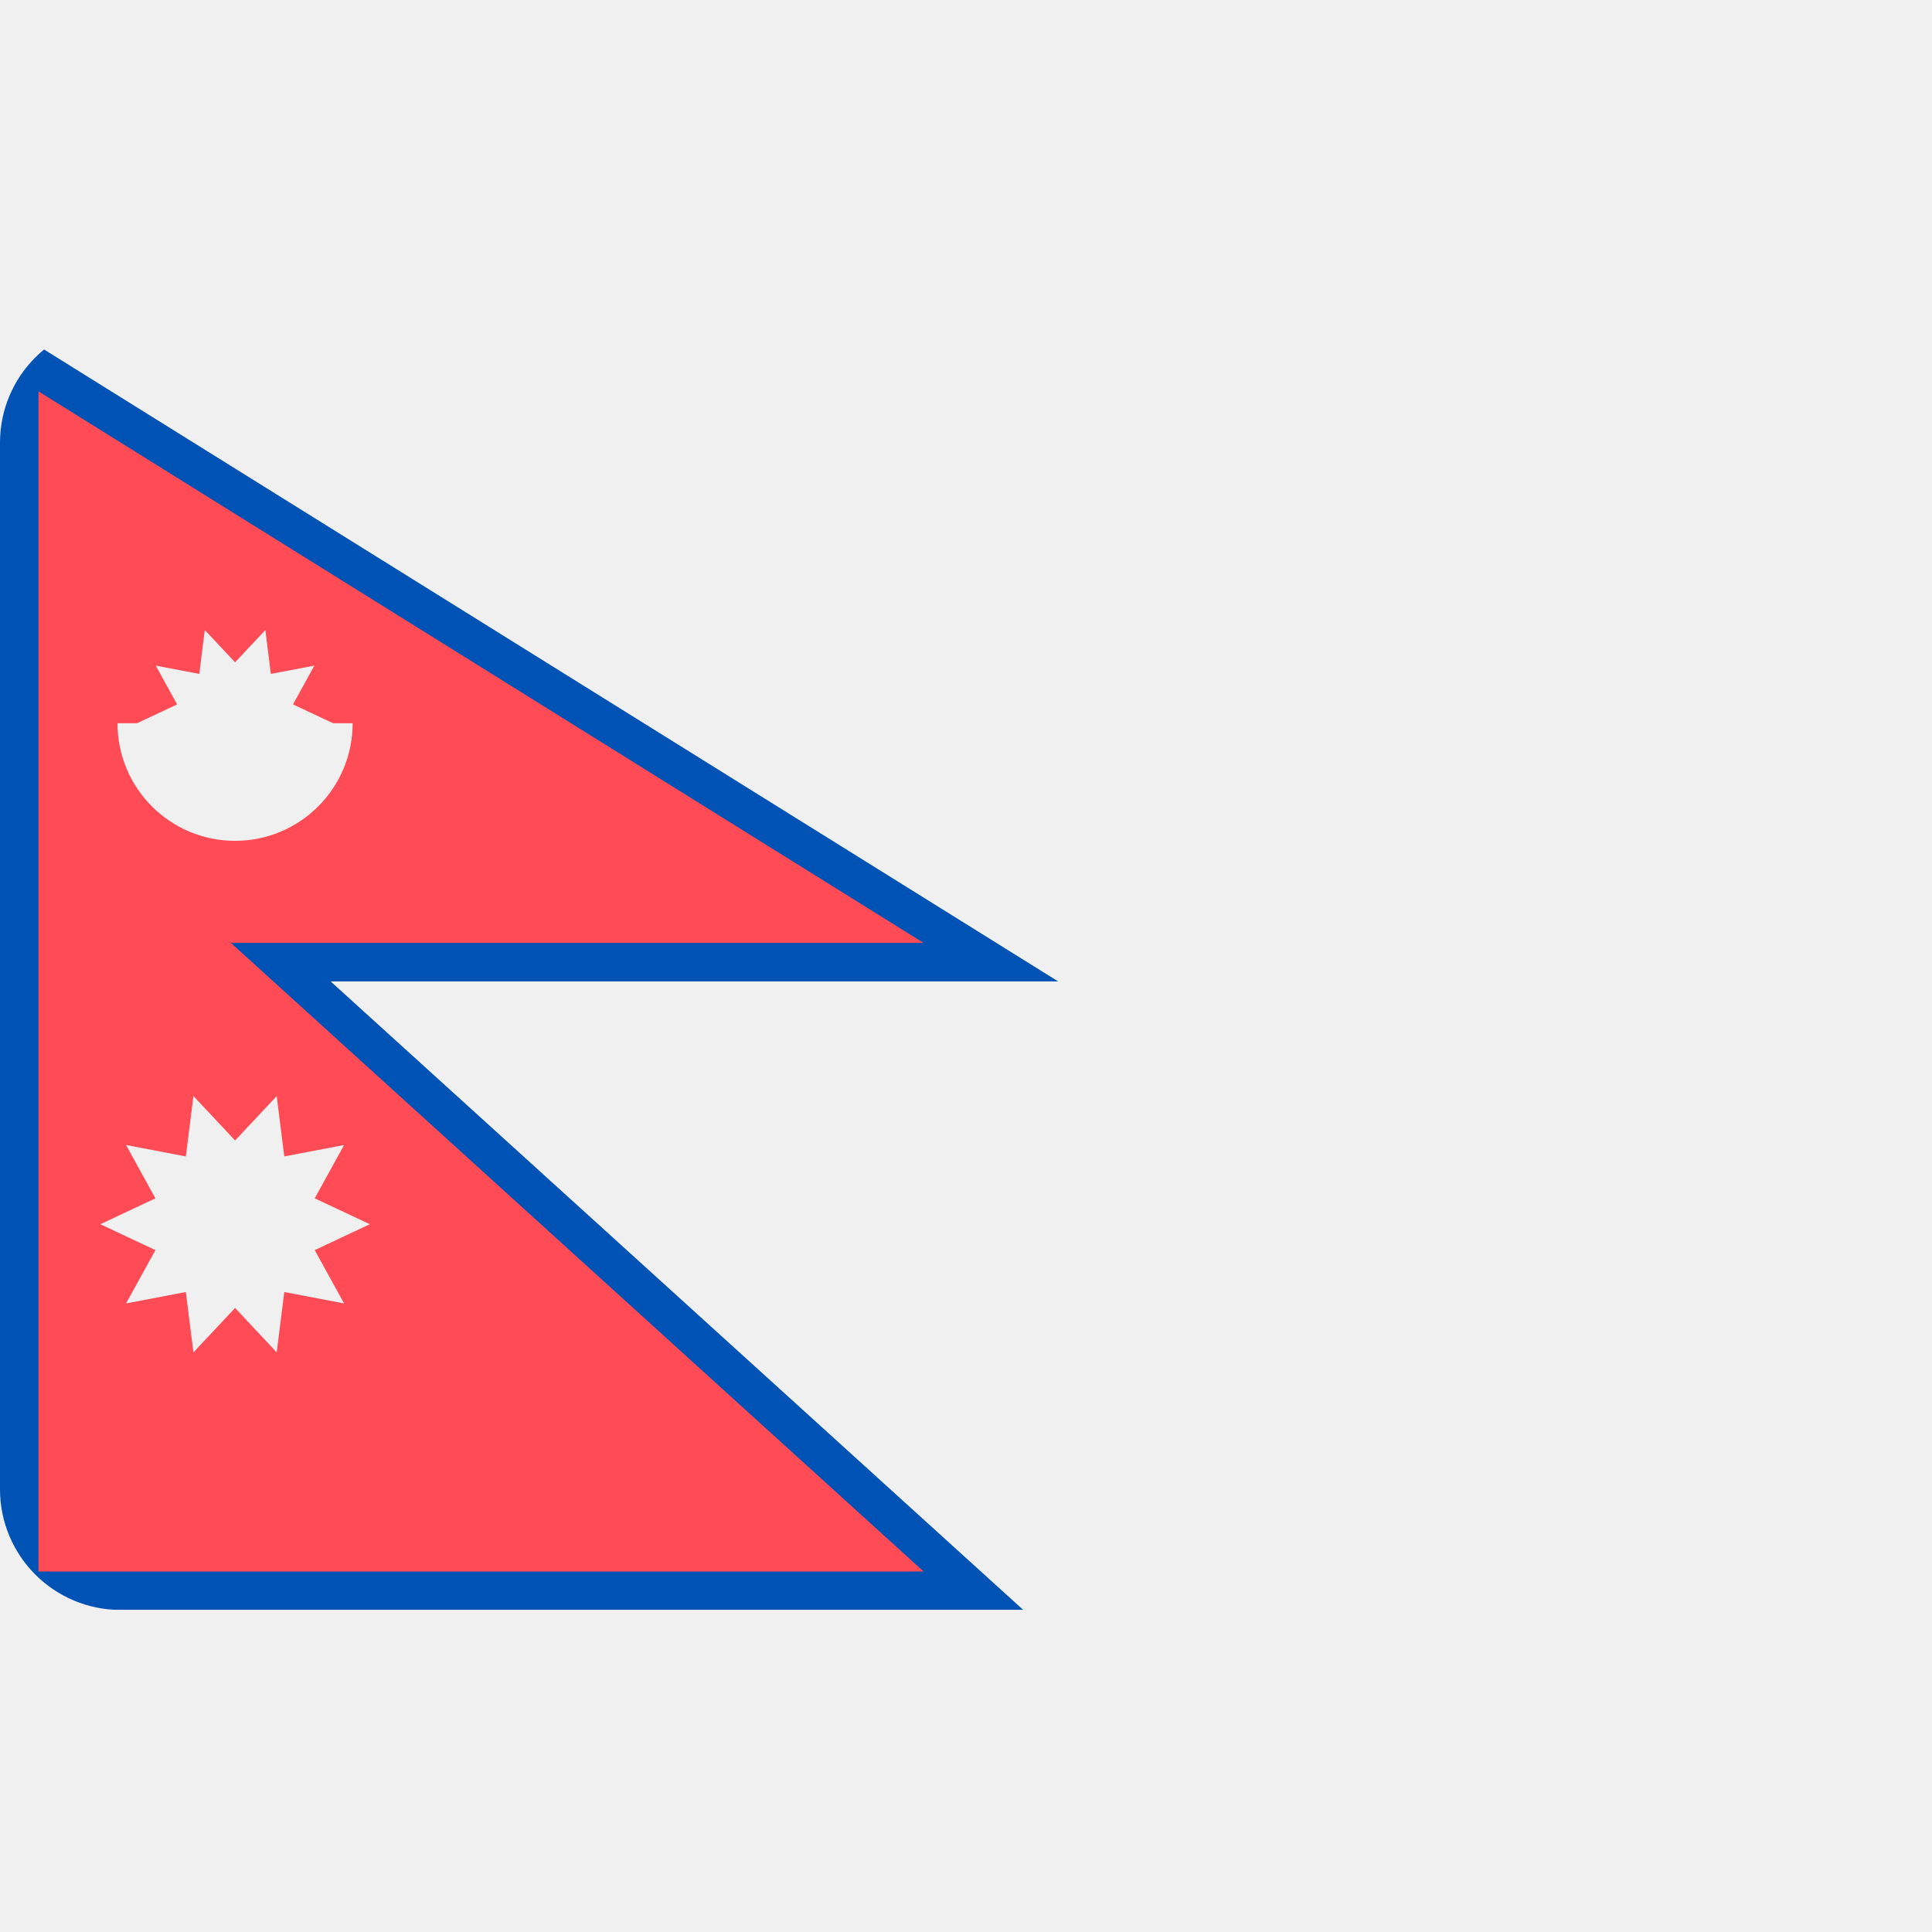
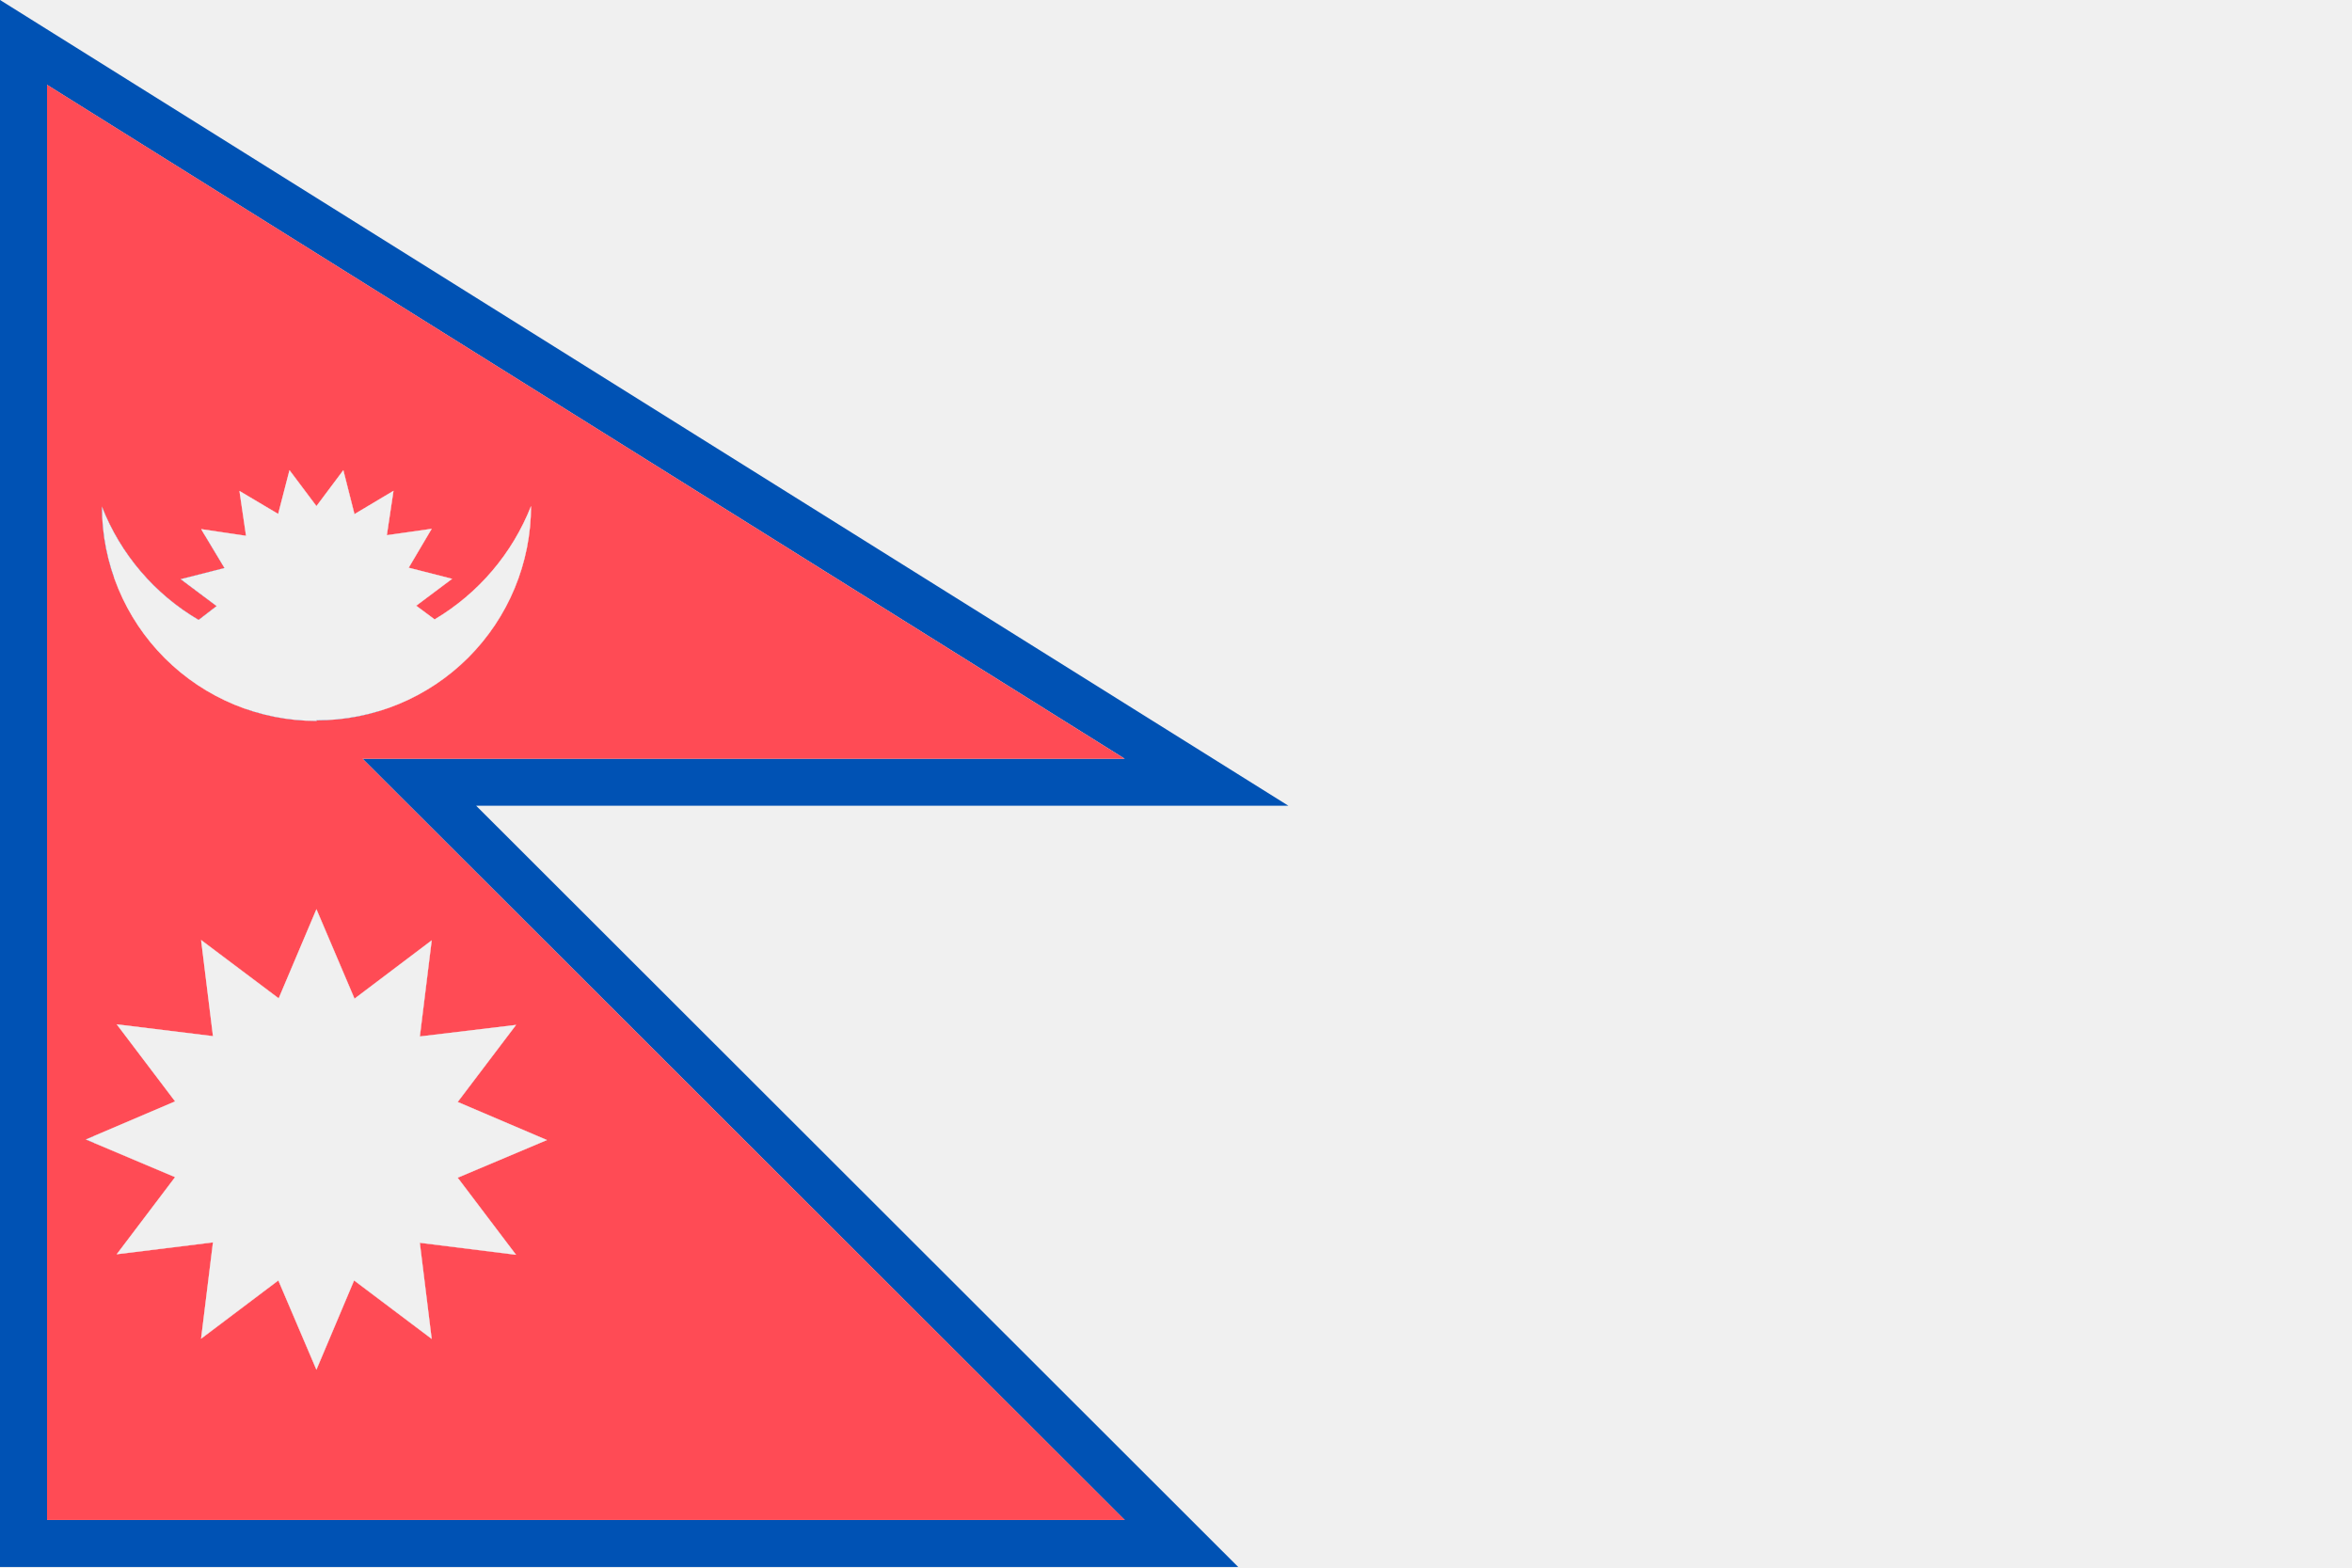
- <svg xmlns="http://www.w3.org/2000/svg" width="32" height="32" viewBox="0 0 32 32" fill="none">
-   <mask id="mask0" mask-type="alpha" maskUnits="userSpaceOnUse" x="0" y="5" width="32" height="22">
-     <path d="M30 5.334H2C0.895 5.334 0 6.229 0 7.334V24.666C0 25.771 0.895 26.666 2 26.666H30C31.105 26.666 32 25.771 32 24.666V7.334C32 6.229 31.105 5.334 30 5.334Z" fill="#F0F0F0" />
-   </mask>
-   <g mask="url(#mask0)">
-     <path d="M32 5.334H0V26.666H32V5.334Z" fill="#F0F0F0" />
-     <path d="M0 26.666V5.334L17.526 16.255H5.476L16.949 26.666H0Z" fill="#0052B4" />
-     <path d="M15.298 15.618L0.637 6.482V15.618V26.029H15.298L3.825 15.618H15.298Z" fill="#FF4B55" />
-     <path d="M6.125 20.277L5.213 19.848L5.699 18.965L4.709 19.154L4.583 18.154L3.894 18.89L3.204 18.154L3.078 19.154L2.088 18.965L2.574 19.848L1.662 20.277L2.574 20.706L2.088 21.589L3.078 21.4L3.204 22.4L3.894 21.664L4.583 22.4L4.709 21.4L5.699 21.589L5.213 20.706L6.125 20.277Z" fill="#F0F0F0" />
-     <path d="M5.517 11.979L4.853 11.667L5.207 11.025L4.486 11.162L4.395 10.435L3.894 10.97L3.392 10.435L3.301 11.162L2.58 11.025L2.934 11.667L2.27 11.979L3.894 12.303L5.517 11.979Z" fill="#F0F0F0" />
-     <path d="M5.841 11.979C5.841 13.055 4.969 13.927 3.894 13.927C2.818 13.927 1.946 13.055 1.946 11.979" fill="#F0F0F0" />
+ <svg xmlns="http://www.w3.org/2000/svg" width="18" height="12" fill="none" viewBox="0 0 36 24">
+   <g clip-path="url(#a)">
+     <path fill="#F0F0F0" d="M36 .003H0v23.992h36V.003Z" />
+     <path fill="#FF4B55" d="M8.128 7.746a3.28 3.28 0 0 1-3.285 3.282l.002.009A3.282 3.282 0 0 1 1.56 7.755 3.48 3.48 0 0 0 3.04 9.49l.215-.166.059-.045-.418-.313-.132-.1.027-.006.644-.164-.313-.521-.045-.075.688.102-.102-.687.594.352.173-.67.413.55.412-.55.17.673.597-.357-.102.68.688-.098-.352.596.665.17-.55.412.28.209a3.515 3.515 0 0 0 1.477-1.736ZM7.9 19.21l-1.474-.184.182 1.472-1.188-.895-.577 1.367-.583-1.367-1.182.892.18-1.475-1.473.182.894-1.181-1.24-.524-.126-.053.125-.053 1.241-.53-.894-1.18 1.474.181-.181-1.472 1.187.893.578-1.365.583 1.37 1.182-.893-.182 1.472L7.9 15.69l-.894 1.18 1.367.583-1.367.577.894 1.181Z" />
+     <path fill="#0052B4" d="m1.313 17.444.126.053v-.106l-.126.053Zm4.515-6.566L3.123 8.175l.313.521-.645.164-.026.007.132.099.418.313-.06.045-.215.166a3.48 3.48 0 0 1-1.48-1.735c0 .364.06.727.18 1.072l2.033 2.03c.345.12.708.18 1.073.18l-.003-.009c.039 0 .078 0 .116-.002.295-.01.588-.06.87-.148Zm0 0L3.123 8.175l.313.521-.645.164-.026.007.132.099.418.313-.06.045-.215.166a3.48 3.48 0 0 1-1.48-1.735c0 .364.06.727.18 1.072l2.033 2.03c.345.12.708.18 1.073.18l-.003-.009c.039 0 .078 0 .116-.002.295-.01.588-.06.87-.148Zm-4.39 6.62v-.107l-.125.053.126.053Zm5.849-5.163H19.72L.028.017 0-.001v23.99h18.952l-.01-.01L7.288 12.335ZM.719 1.298l16.497 10.318H5.55L17.215 23.27H.72V1.298Zm5.11 9.58L3.122 8.175l.313.521-.645.164-.026.007.132.099.418.313-.06.045-.215.166a3.48 3.48 0 0 1-1.48-1.735c0 .364.06.727.18 1.072l2.033 2.03c.345.12.708.18 1.073.18l-.003-.009c.039 0 .078 0 .116-.002.295-.01.588-.06.87-.148Zm-4.39 6.62v-.107l-.126.053.126.053Z" />
+     <path fill="#FF4B55" d="M17.215 11.616.72 1.298v21.971h16.496L5.55 11.616h11.665ZM3.04 9.49l.216-.166.06-.045-.418-.313-.133-.1.027-.006.644-.164-.313-.521-.044-.075.687.102-.101-.687.593.352.174-.67.412.55.412-.55.171.673.597-.357-.102.68.687-.098-.352.596.665.17-.55.412.281.209a3.515 3.515 0 0 0 1.476-1.736 3.28 3.28 0 0 1-3.285 3.282l.003.009A3.284 3.284 0 0 1 1.56 7.755 3.48 3.48 0 0 0 3.04 9.49Zm-1.6 7.9 1.24-.528-.893-1.181 1.473.181-.181-1.472 1.187.893.578-1.365.583 1.37 1.182-.893-.181 1.472L7.9 15.69l-.893 1.18 1.366.583-1.366.577.893 1.181-1.473-.184.181 1.472-1.188-.895-.577 1.367-.583-1.367-1.182.892.181-1.475-1.473.182.893-1.181-1.24-.524-.126-.053.125-.053Z" />
+     <path fill="#F0F0F0" d="M8.128 7.746a3.28 3.28 0 0 1-3.285 3.282l.003.009A3.282 3.282 0 0 1 1.56 7.755 3.48 3.48 0 0 0 3.04 9.49l.215-.166.06-.045-.418-.313-.133-.1.027-.006.644-.164-.313-.521-.044-.075.687.102-.101-.687.593.352.173-.67.413.55.412-.55.17.673.598-.357-.102.68.687-.098-.352.596.665.17-.55.412.281.209a3.515 3.515 0 0 0 1.476-1.736ZM7.9 19.21l-1.474-.184.182 1.472-1.188-.895-.577 1.367-.583-1.367-1.183.892.182-1.475-1.474.182.894-1.181-1.24-.524-.126-.053.125-.053 1.241-.53-.894-1.18 1.474.181-.182-1.472 1.188.893.578-1.365.583 1.37 1.182-.893-.182 1.472L7.9 15.69l-.894 1.18 1.367.583-1.367.577.894 1.181Z" />
  </g>
+   <defs>
+     <clipPath id="a">
+       <path fill="#fff" d="M0 0h36v23.995H0z" />
+     </clipPath>
+   </defs>
</svg>
